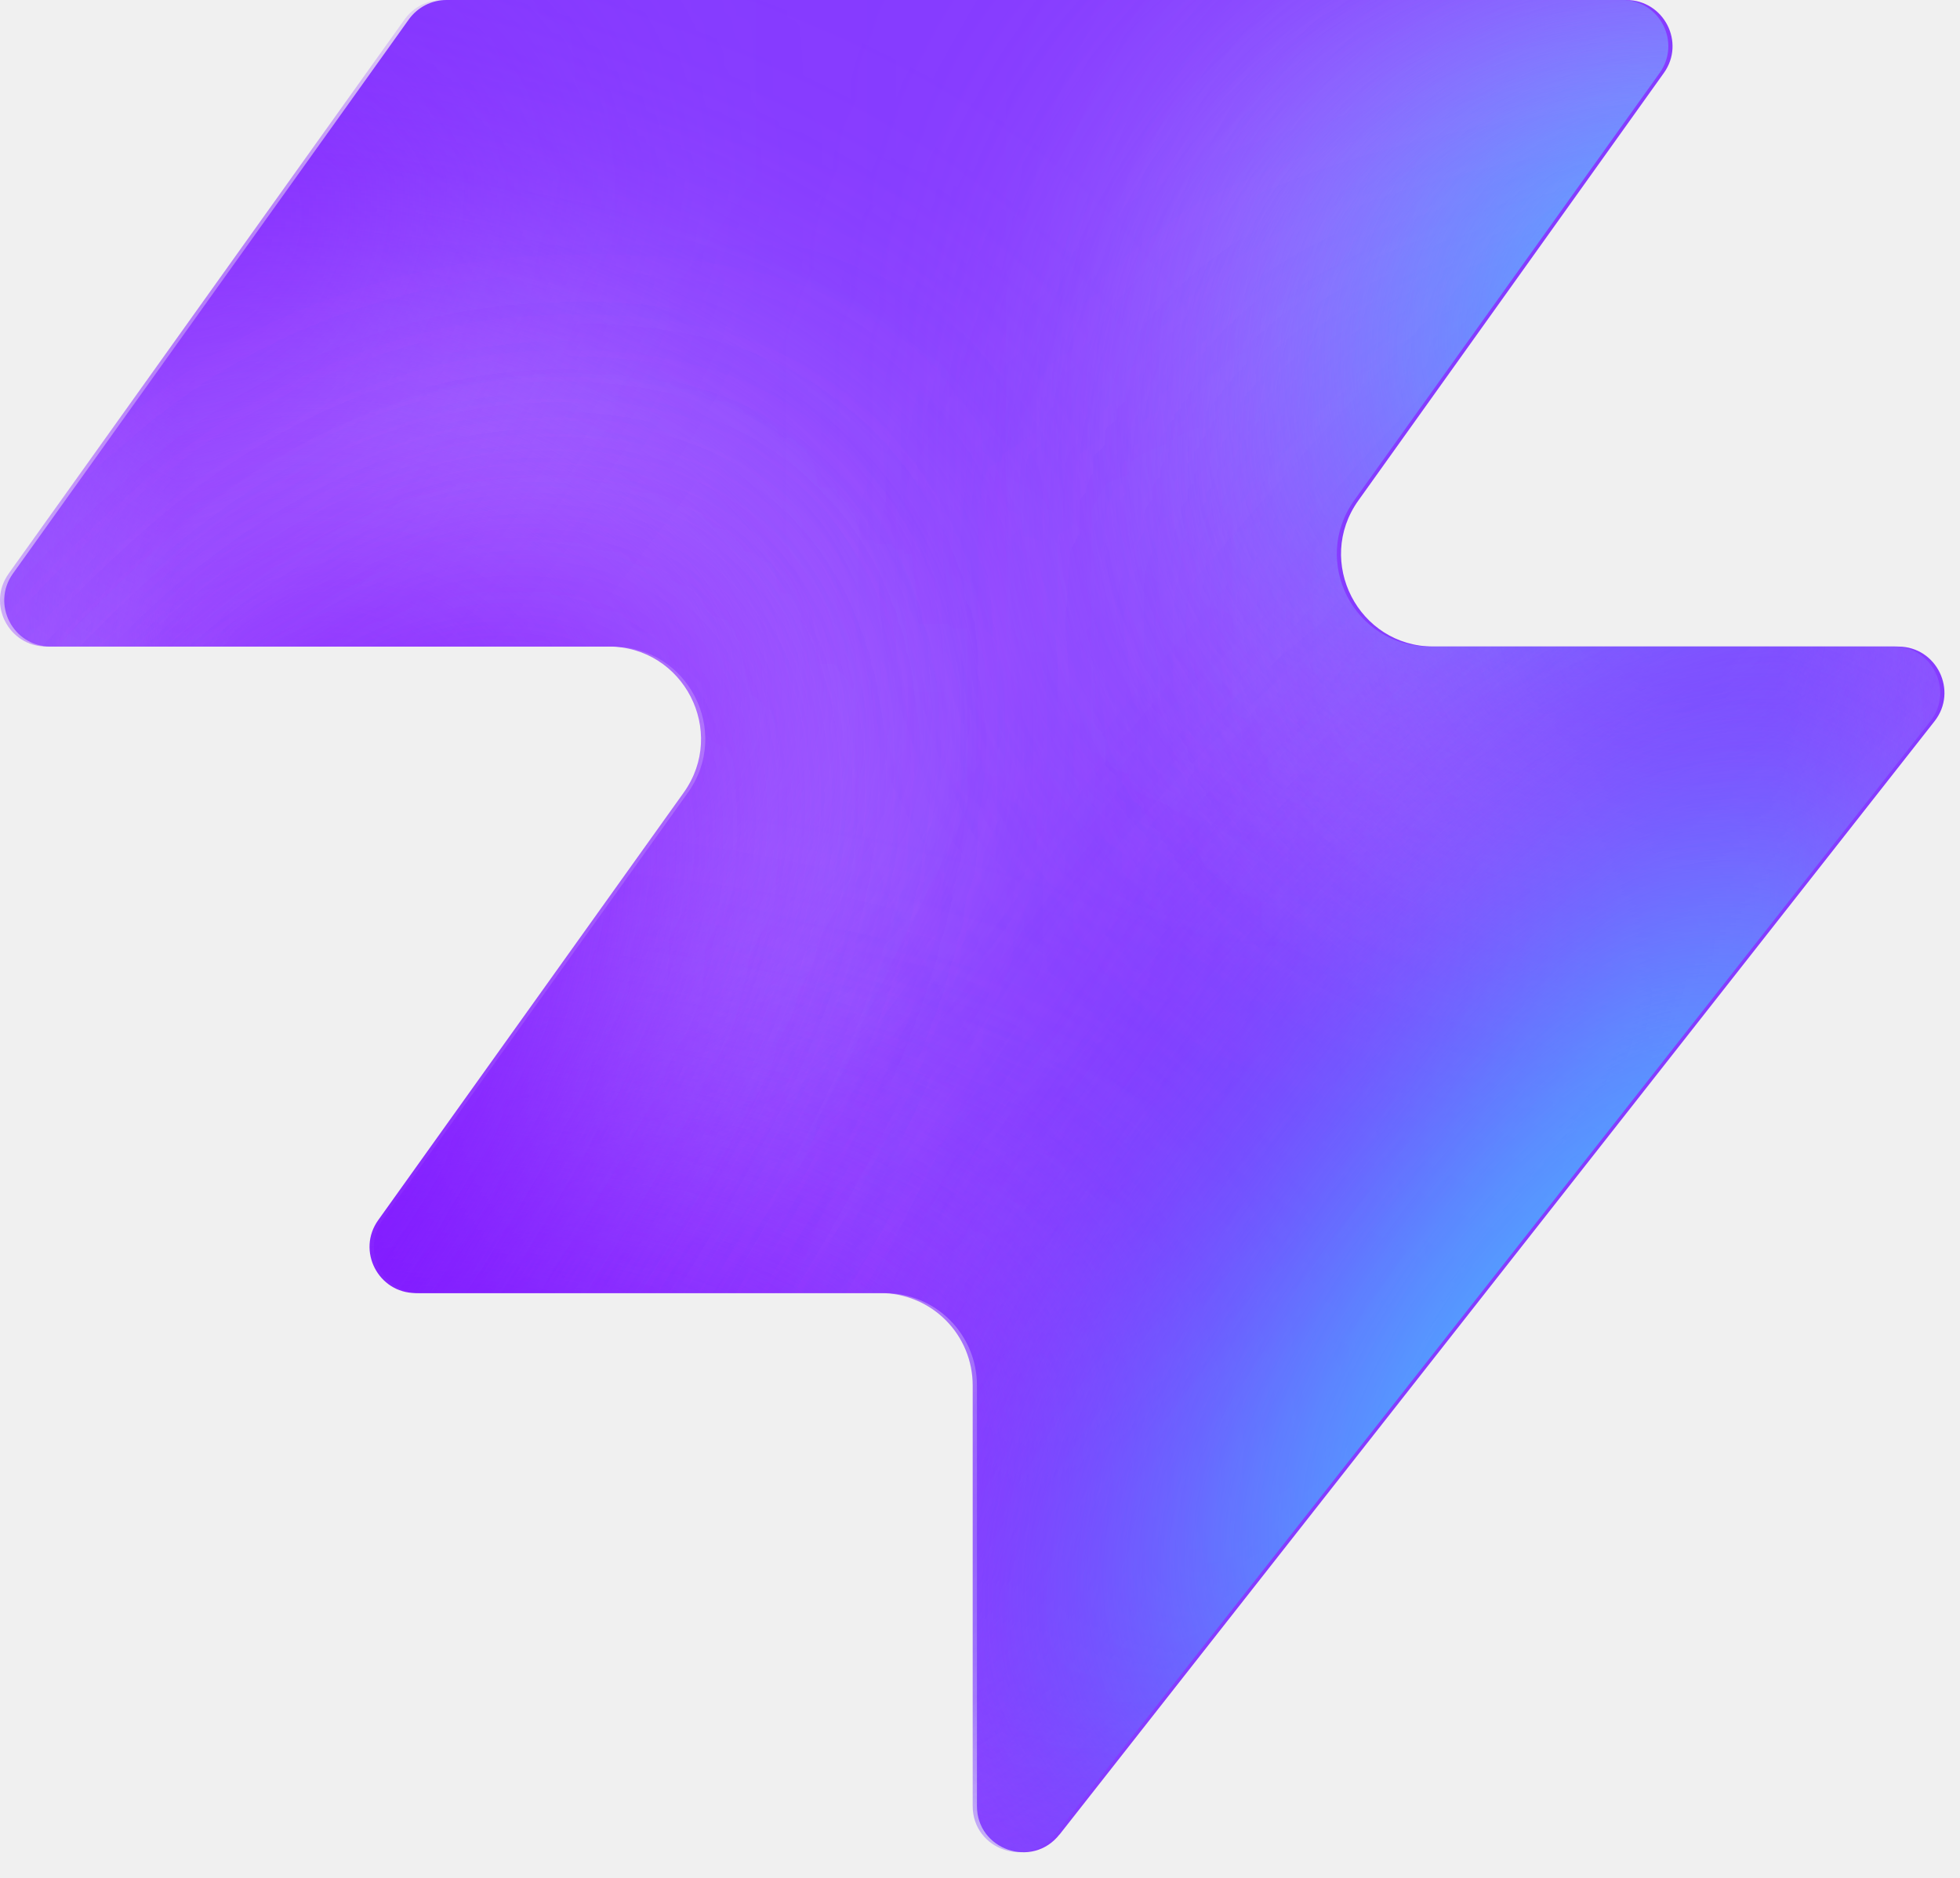
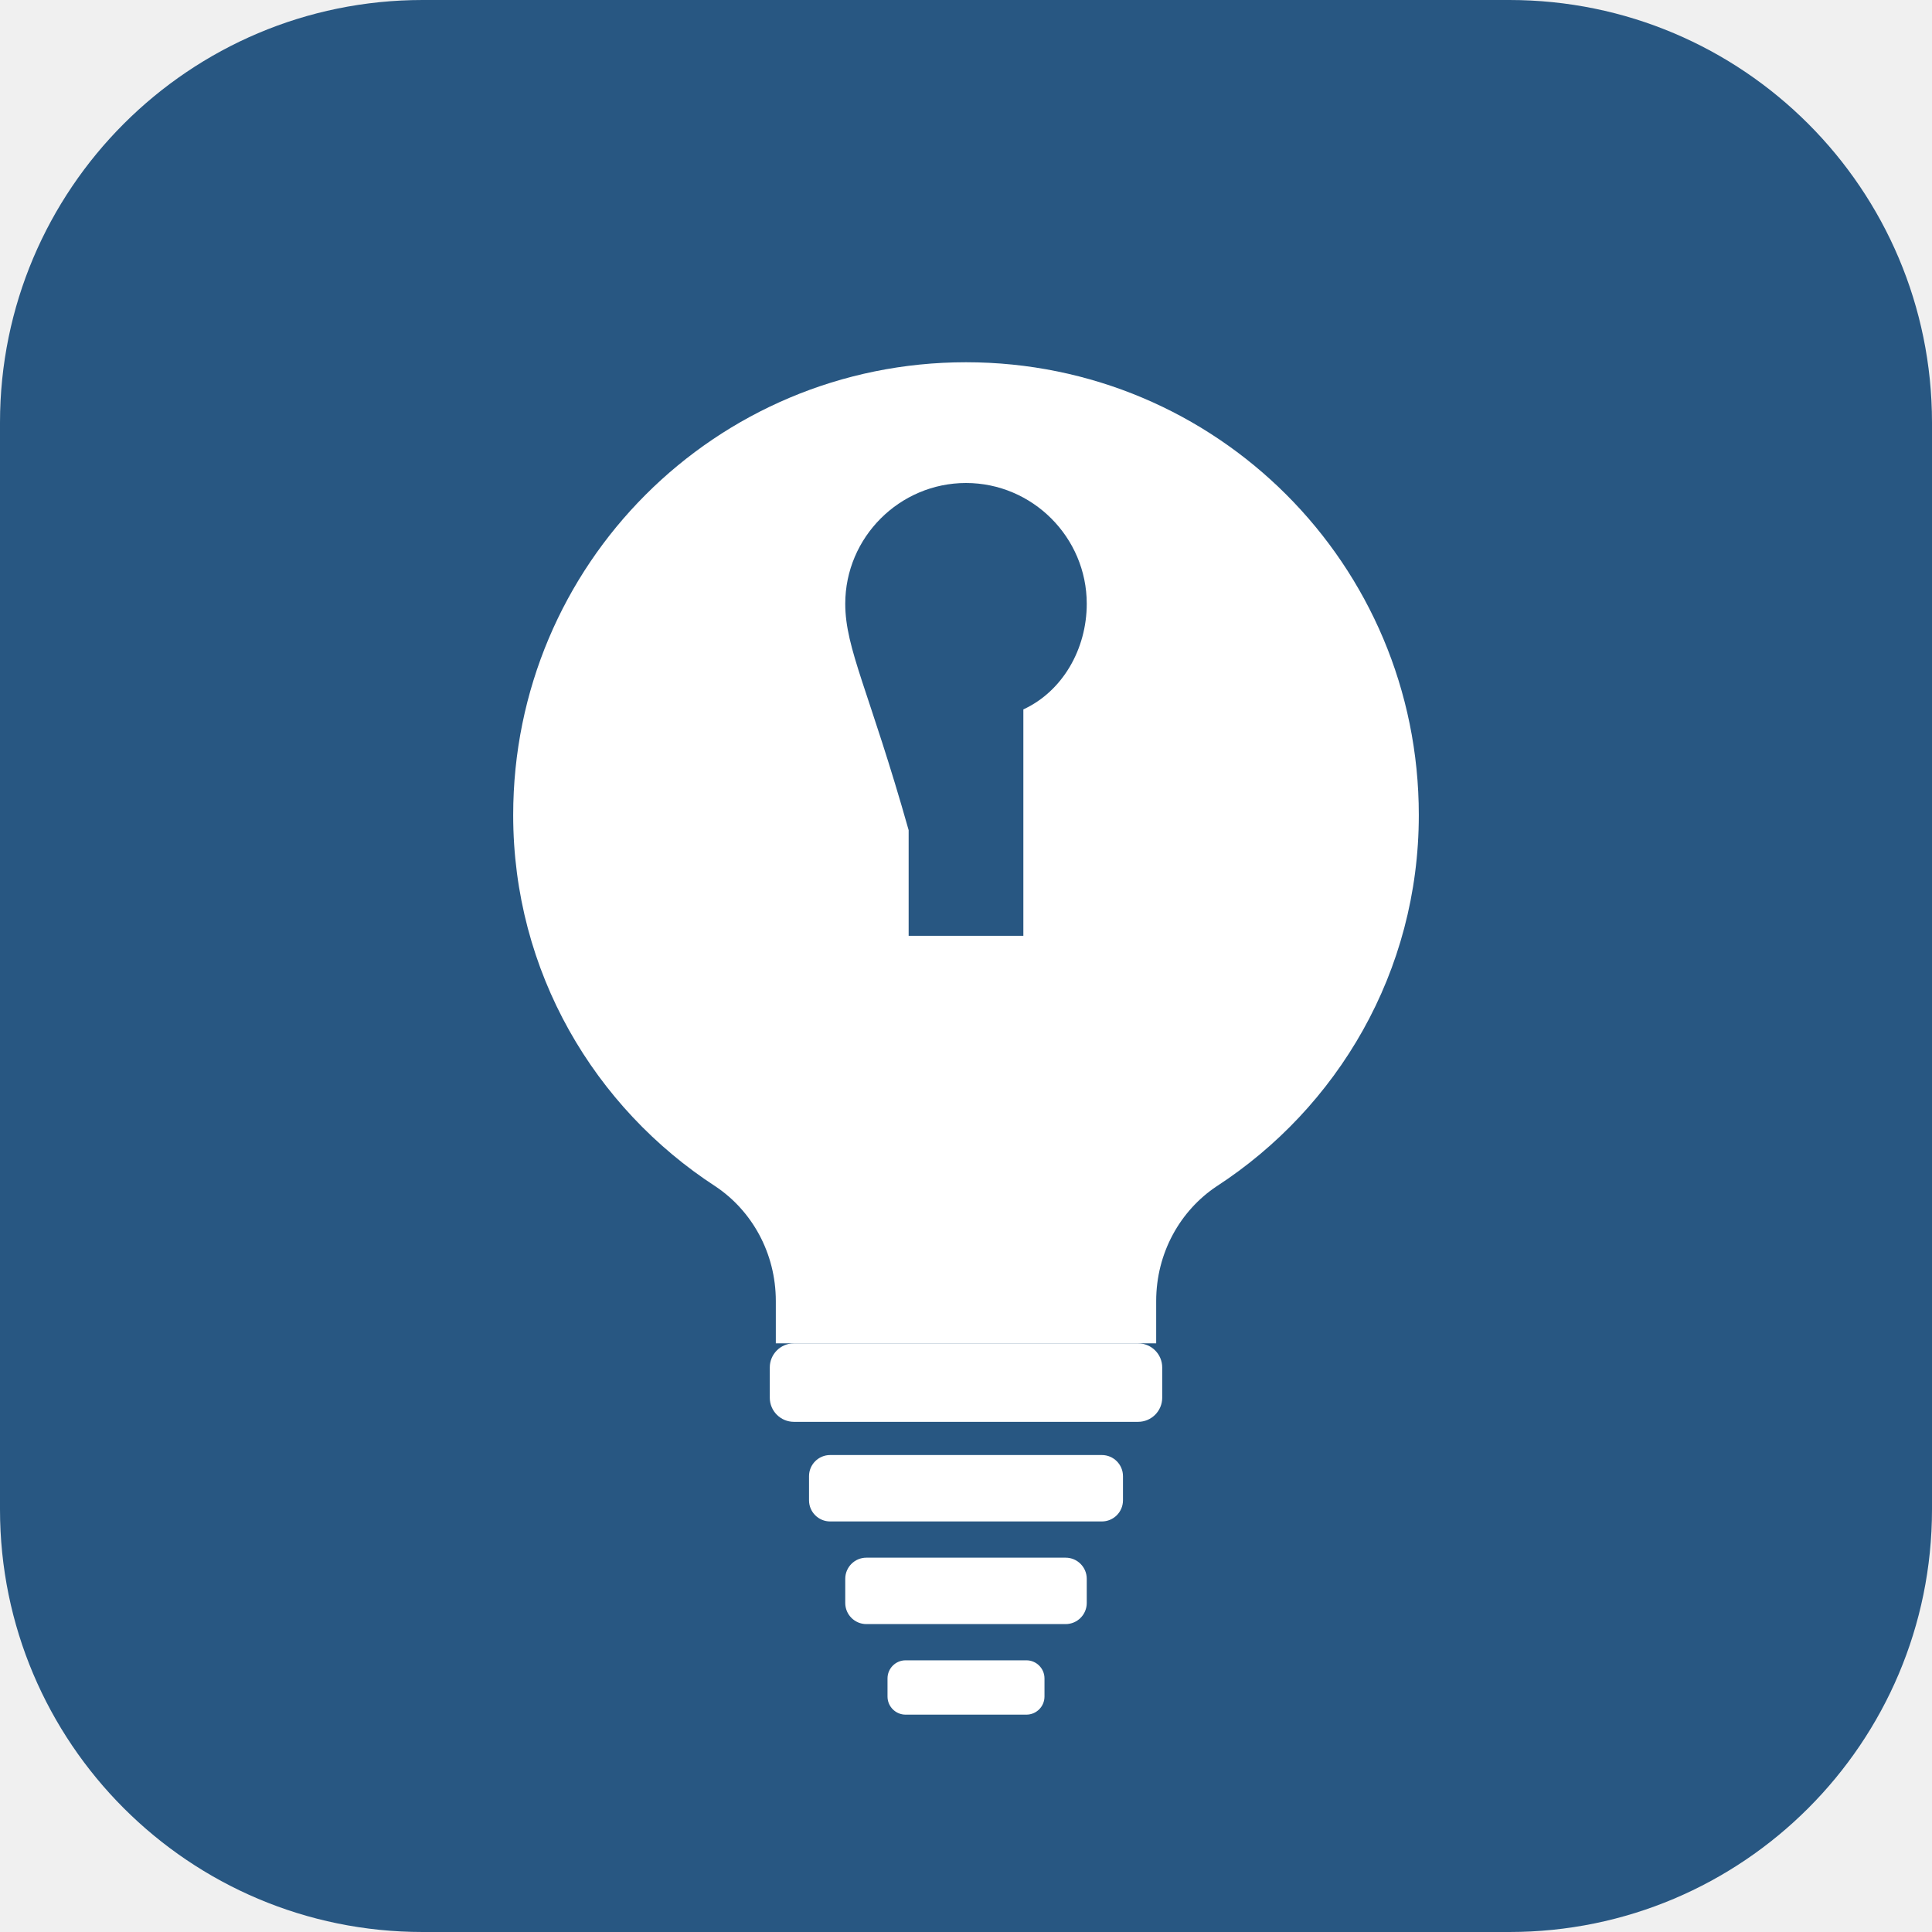
- <svg xmlns="http://www.w3.org/2000/svg" width="48" height="46" fill="none" viewBox="0 0 48 46">
-   <path fill="#863bff" d="M25.946 44.938c-.664.845-2.021.375-2.021-.698V33.937a2.26 2.26 0 0 0-2.262-2.262H10.287c-.92 0-1.456-1.04-.92-1.788l7.48-10.471c1.07-1.497 0-3.578-1.842-3.578H1.237c-.92 0-1.456-1.04-.92-1.788L10.013.474c.214-.297.556-.474.92-.474h28.894c.92 0 1.456 1.04.92 1.788l-7.48 10.471c-1.07 1.498 0 3.579 1.842 3.579h11.377c.943 0 1.473 1.088.89 1.83L25.947 44.94z" style="fill:#863bff;fill:color(display-p3 .525 .23 1);fill-opacity:1" />
-   <mask id="a" width="48" height="46" x="0" y="0" maskUnits="userSpaceOnUse" style="mask-type:alpha">
-     <path fill="#000" d="M25.842 44.938c-.664.844-2.021.375-2.021-.698V33.937a2.26 2.26 0 0 0-2.262-2.262H10.183c-.92 0-1.456-1.04-.92-1.788l7.48-10.471c1.07-1.498 0-3.579-1.842-3.579H1.133c-.92 0-1.456-1.04-.92-1.787L9.91.473c.214-.297.556-.474.92-.474h28.894c.92 0 1.456 1.04.92 1.788l-7.48 10.471c-1.07 1.498 0 3.578 1.842 3.578h11.377c.943 0 1.473 1.088.89 1.832L25.843 44.94z" style="fill:#000;fill-opacity:1" />
-   </mask>
-   <g mask="url(#a)">
-     <g filter="url(#b)">
-       <ellipse cx="5.508" cy="14.704" fill="#ede6ff" rx="5.508" ry="14.704" style="fill:#ede6ff;fill:color(display-p3 .927 .903 1);fill-opacity:1" transform="matrix(.00324 1 1 -.00324 -4.47 31.516)" />
-     </g>
-     <g filter="url(#c)">
-       <ellipse cx="10.399" cy="29.851" fill="#ede6ff" rx="10.399" ry="29.851" style="fill:#ede6ff;fill:color(display-p3 .927 .903 1);fill-opacity:1" transform="matrix(.00324 1 1 -.00324 -39.328 7.883)" />
-     </g>
-     <g filter="url(#d)">
-       <ellipse cx="5.508" cy="30.487" fill="#7e14ff" rx="5.508" ry="30.487" style="fill:#7e14ff;fill:color(display-p3 .492 .077 1);fill-opacity:1" transform="rotate(89.814 -25.913 -14.639)scale(1 -1)" />
-     </g>
-     <g filter="url(#e)">
-       <ellipse cx="5.508" cy="30.599" fill="#7e14ff" rx="5.508" ry="30.599" style="fill:#7e14ff;fill:color(display-p3 .492 .077 1);fill-opacity:1" transform="rotate(89.814 -32.644 -3.334)scale(1 -1)" />
-     </g>
-     <g filter="url(#f)">
-       <ellipse cx="5.508" cy="30.599" fill="#7e14ff" rx="5.508" ry="30.599" style="fill:#7e14ff;fill:color(display-p3 .492 .077 1);fill-opacity:1" transform="matrix(.00324 1 1 -.00324 -34.34 30.47)" />
-     </g>
-     <g filter="url(#g)">
-       <ellipse cx="14.072" cy="22.078" fill="#ede6ff" rx="14.072" ry="22.078" style="fill:#ede6ff;fill:color(display-p3 .927 .903 1);fill-opacity:1" transform="rotate(93.35 24.506 48.493)scale(-1 1)" />
-     </g>
-     <g filter="url(#h)">
-       <ellipse cx="3.47" cy="21.501" fill="#7e14ff" rx="3.47" ry="21.501" style="fill:#7e14ff;fill:color(display-p3 .492 .077 1);fill-opacity:1" transform="rotate(89.009 28.708 47.59)scale(-1 1)" />
-     </g>
-     <g filter="url(#i)">
-       <ellipse cx="3.47" cy="21.501" fill="#7e14ff" rx="3.47" ry="21.501" style="fill:#7e14ff;fill:color(display-p3 .492 .077 1);fill-opacity:1" transform="rotate(89.009 28.708 47.59)scale(-1 1)" />
-     </g>
-     <g filter="url(#j)">
-       <ellipse cx=".387" cy="8.972" fill="#7e14ff" rx="4.407" ry="29.108" style="fill:#7e14ff;fill:color(display-p3 .492 .077 1);fill-opacity:1" transform="rotate(39.51 .387 8.972)" />
-     </g>
-     <g filter="url(#k)">
-       <ellipse cx="47.523" cy="-6.092" fill="#7e14ff" rx="4.407" ry="29.108" style="fill:#7e14ff;fill:color(display-p3 .492 .077 1);fill-opacity:1" transform="rotate(37.892 47.523 -6.092)" />
-     </g>
-     <g filter="url(#l)">
-       <ellipse cx="41.412" cy="6.333" fill="#47bfff" rx="5.971" ry="9.665" style="fill:#47bfff;fill:color(display-p3 .28 .748 1);fill-opacity:1" transform="rotate(37.892 41.412 6.333)" />
-     </g>
-     <g filter="url(#m)">
-       <ellipse cx="-1.879" cy="38.332" fill="#7e14ff" rx="4.407" ry="29.108" style="fill:#7e14ff;fill:color(display-p3 .492 .077 1);fill-opacity:1" transform="rotate(37.892 -1.88 38.332)" />
-     </g>
-     <g filter="url(#n)">
-       <ellipse cx="-1.879" cy="38.332" fill="#7e14ff" rx="4.407" ry="29.108" style="fill:#7e14ff;fill:color(display-p3 .492 .077 1);fill-opacity:1" transform="rotate(37.892 -1.88 38.332)" />
-     </g>
-     <g filter="url(#o)">
-       <ellipse cx="35.651" cy="29.907" fill="#7e14ff" rx="4.407" ry="29.108" style="fill:#7e14ff;fill:color(display-p3 .492 .077 1);fill-opacity:1" transform="rotate(37.892 35.651 29.907)" />
-     </g>
-     <g filter="url(#p)">
-       <ellipse cx="38.418" cy="32.4" fill="#47bfff" rx="5.971" ry="15.297" style="fill:#47bfff;fill:color(display-p3 .28 .748 1);fill-opacity:1" transform="rotate(37.892 38.418 32.4)" />
-     </g>
-   </g>
-   <defs>
-     <filter id="b" width="60.045" height="41.654" x="-19.77" y="16.149" color-interpolation-filters="sRGB" filterUnits="userSpaceOnUse">
-       <feFlood flood-opacity="0" result="BackgroundImageFix" />
-       <feBlend in="SourceGraphic" in2="BackgroundImageFix" result="shape" />
-       <feGaussianBlur result="effect1_foregroundBlur_2002_17158" stdDeviation="7.659" />
-     </filter>
-     <filter id="c" width="90.34" height="51.437" x="-54.613" y="-7.533" color-interpolation-filters="sRGB" filterUnits="userSpaceOnUse">
-       <feFlood flood-opacity="0" result="BackgroundImageFix" />
-       <feBlend in="SourceGraphic" in2="BackgroundImageFix" result="shape" />
-       <feGaussianBlur result="effect1_foregroundBlur_2002_17158" stdDeviation="7.659" />
-     </filter>
-     <filter id="d" width="79.355" height="29.4" x="-49.64" y="2.03" color-interpolation-filters="sRGB" filterUnits="userSpaceOnUse">
-       <feFlood flood-opacity="0" result="BackgroundImageFix" />
-       <feBlend in="SourceGraphic" in2="BackgroundImageFix" result="shape" />
-       <feGaussianBlur result="effect1_foregroundBlur_2002_17158" stdDeviation="4.596" />
-     </filter>
-     <filter id="e" width="79.579" height="29.4" x="-45.045" y="20.029" color-interpolation-filters="sRGB" filterUnits="userSpaceOnUse">
-       <feFlood flood-opacity="0" result="BackgroundImageFix" />
-       <feBlend in="SourceGraphic" in2="BackgroundImageFix" result="shape" />
-       <feGaussianBlur result="effect1_foregroundBlur_2002_17158" stdDeviation="4.596" />
-     </filter>
-     <filter id="f" width="79.579" height="29.4" x="-43.513" y="21.178" color-interpolation-filters="sRGB" filterUnits="userSpaceOnUse">
-       <feFlood flood-opacity="0" result="BackgroundImageFix" />
-       <feBlend in="SourceGraphic" in2="BackgroundImageFix" result="shape" />
-       <feGaussianBlur result="effect1_foregroundBlur_2002_17158" stdDeviation="4.596" />
-     </filter>
-     <filter id="g" width="74.749" height="58.852" x="15.756" y="-17.901" color-interpolation-filters="sRGB" filterUnits="userSpaceOnUse">
-       <feFlood flood-opacity="0" result="BackgroundImageFix" />
-       <feBlend in="SourceGraphic" in2="BackgroundImageFix" result="shape" />
-       <feGaussianBlur result="effect1_foregroundBlur_2002_17158" stdDeviation="7.659" />
-     </filter>
-     <filter id="h" width="61.377" height="25.362" x="23.548" y="2.284" color-interpolation-filters="sRGB" filterUnits="userSpaceOnUse">
-       <feFlood flood-opacity="0" result="BackgroundImageFix" />
-       <feBlend in="SourceGraphic" in2="BackgroundImageFix" result="shape" />
-       <feGaussianBlur result="effect1_foregroundBlur_2002_17158" stdDeviation="4.596" />
-     </filter>
-     <filter id="i" width="61.377" height="25.362" x="23.548" y="2.284" color-interpolation-filters="sRGB" filterUnits="userSpaceOnUse">
-       <feFlood flood-opacity="0" result="BackgroundImageFix" />
-       <feBlend in="SourceGraphic" in2="BackgroundImageFix" result="shape" />
-       <feGaussianBlur result="effect1_foregroundBlur_2002_17158" stdDeviation="4.596" />
-     </filter>
-     <filter id="j" width="56.045" height="63.649" x="-27.636" y="-22.853" color-interpolation-filters="sRGB" filterUnits="userSpaceOnUse">
-       <feFlood flood-opacity="0" result="BackgroundImageFix" />
-       <feBlend in="SourceGraphic" in2="BackgroundImageFix" result="shape" />
-       <feGaussianBlur result="effect1_foregroundBlur_2002_17158" stdDeviation="4.596" />
-     </filter>
-     <filter id="k" width="54.814" height="64.646" x="20.116" y="-38.415" color-interpolation-filters="sRGB" filterUnits="userSpaceOnUse">
-       <feFlood flood-opacity="0" result="BackgroundImageFix" />
-       <feBlend in="SourceGraphic" in2="BackgroundImageFix" result="shape" />
-       <feGaussianBlur result="effect1_foregroundBlur_2002_17158" stdDeviation="4.596" />
-     </filter>
-     <filter id="l" width="33.541" height="35.313" x="24.641" y="-11.323" color-interpolation-filters="sRGB" filterUnits="userSpaceOnUse">
-       <feFlood flood-opacity="0" result="BackgroundImageFix" />
-       <feBlend in="SourceGraphic" in2="BackgroundImageFix" result="shape" />
-       <feGaussianBlur result="effect1_foregroundBlur_2002_17158" stdDeviation="4.596" />
-     </filter>
-     <filter id="m" width="54.814" height="64.646" x="-29.286" y="6.009" color-interpolation-filters="sRGB" filterUnits="userSpaceOnUse">
-       <feFlood flood-opacity="0" result="BackgroundImageFix" />
-       <feBlend in="SourceGraphic" in2="BackgroundImageFix" result="shape" />
-       <feGaussianBlur result="effect1_foregroundBlur_2002_17158" stdDeviation="4.596" />
-     </filter>
-     <filter id="n" width="54.814" height="64.646" x="-29.286" y="6.009" color-interpolation-filters="sRGB" filterUnits="userSpaceOnUse">
-       <feFlood flood-opacity="0" result="BackgroundImageFix" />
-       <feBlend in="SourceGraphic" in2="BackgroundImageFix" result="shape" />
-       <feGaussianBlur result="effect1_foregroundBlur_2002_17158" stdDeviation="4.596" />
-     </filter>
-     <filter id="o" width="54.814" height="64.646" x="8.244" y="-2.416" color-interpolation-filters="sRGB" filterUnits="userSpaceOnUse">
-       <feFlood flood-opacity="0" result="BackgroundImageFix" />
-       <feBlend in="SourceGraphic" in2="BackgroundImageFix" result="shape" />
-       <feGaussianBlur result="effect1_foregroundBlur_2002_17158" stdDeviation="4.596" />
-     </filter>
-     <filter id="p" width="39.409" height="43.623" x="18.713" y="10.588" color-interpolation-filters="sRGB" filterUnits="userSpaceOnUse">
-       <feFlood flood-opacity="0" result="BackgroundImageFix" />
-       <feBlend in="SourceGraphic" in2="BackgroundImageFix" result="shape" />
-       <feGaussianBlur result="effect1_foregroundBlur_2002_17158" stdDeviation="4.596" />
-     </filter>
-   </defs>
+ <svg xmlns="http://www.w3.org/2000/svg" width="64" height="64" viewBox="0 0 64 64">
+   <rect width="64" height="64" rx="14" fill="#285782" />
+   <path fill="#FFFFFF" d="M32 12c-8.3 0-15 6.7-15 15 0 5.2 2.7 9.7 6.7 12.3 1.2.8 2 2.2 2 3.8v1.4h12.6v-1.4c0-1.6.8-3 2-3.8 4-2.6 6.7-7.1 6.7-12.3 0-8.3-6.7-15-15-15z" />
+   <path fill="#285782" d="M28 20c0-2.2 1.8-4 4-4s4 1.8 4 4c0 1.5-.8 2.9-2.1 3.5V31h-3.8v-3.5C28.8 22.9 28 21.5 28 20z" />
+   <rect x="25.5" y="44.5" width="13" height="2.6" rx="0.8" fill="#FFFFFF" />
+   <rect x="26.8" y="48.2" width="10.4" height="2.2" rx="0.7" fill="#FFFFFF" />
+   <rect x="28" y="51.6" width="8" height="2.2" rx="0.7" fill="#FFFFFF" />
+   <rect x="29.4" y="55" width="5.2" height="1.8" rx="0.6" fill="#FFFFFF" />
</svg>
